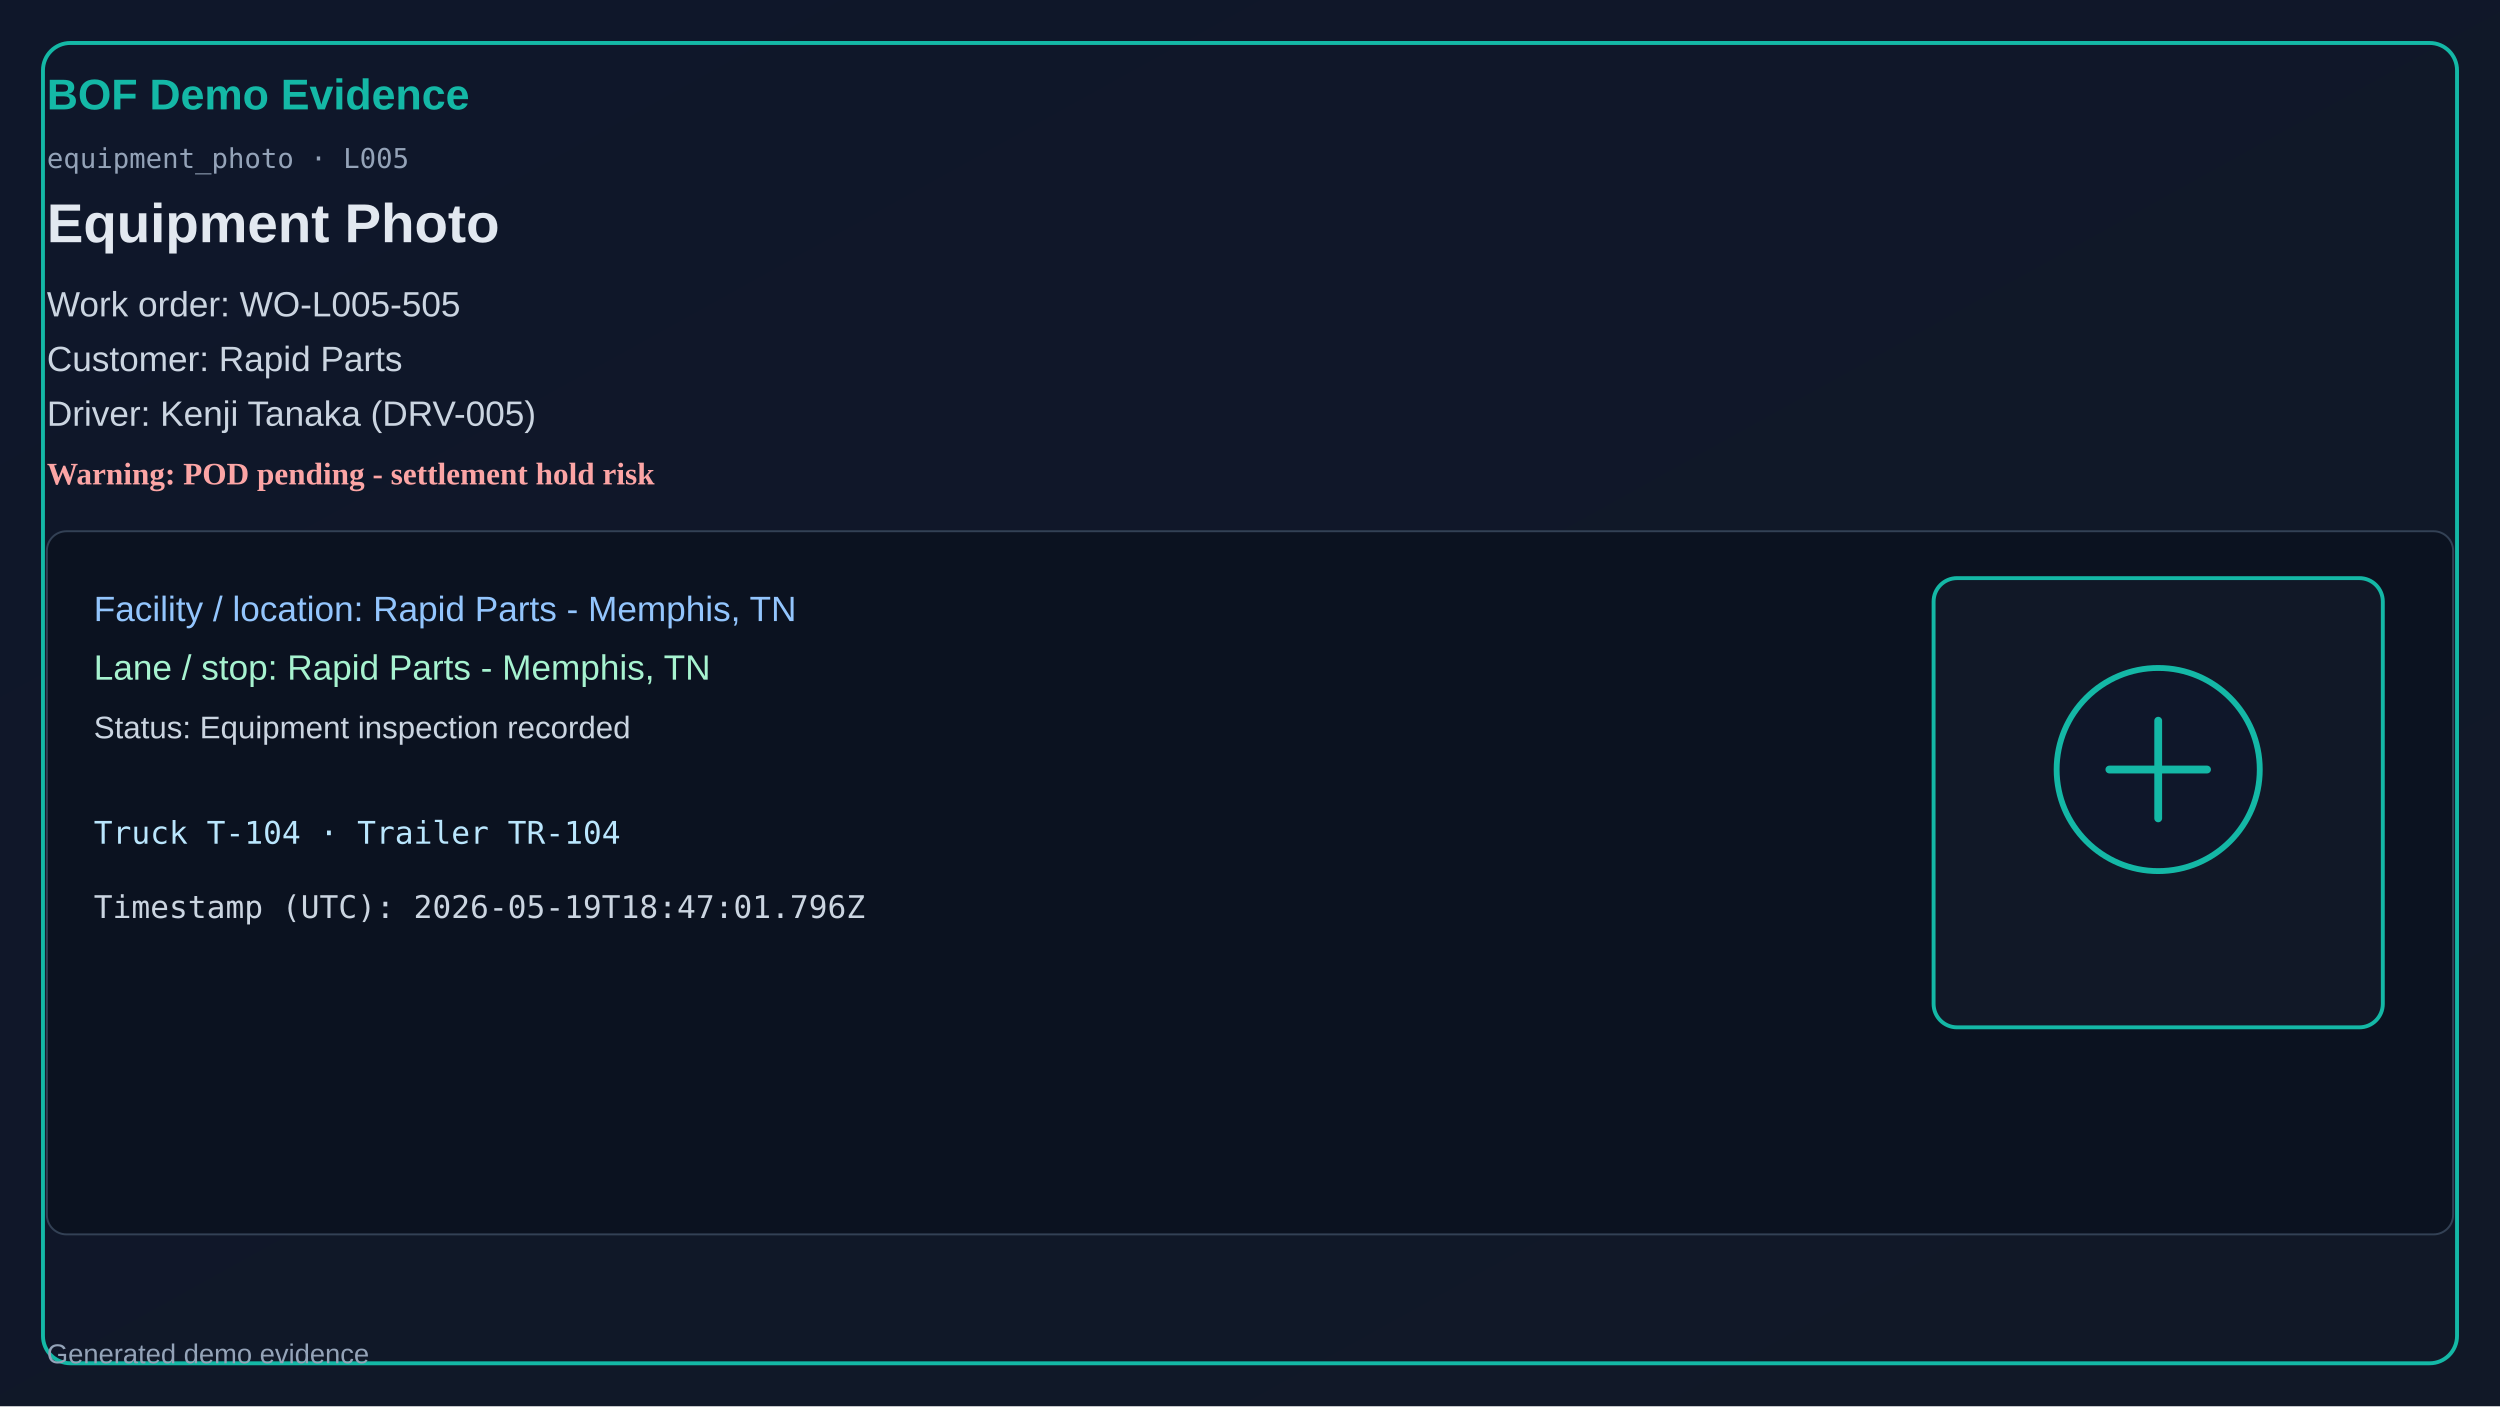
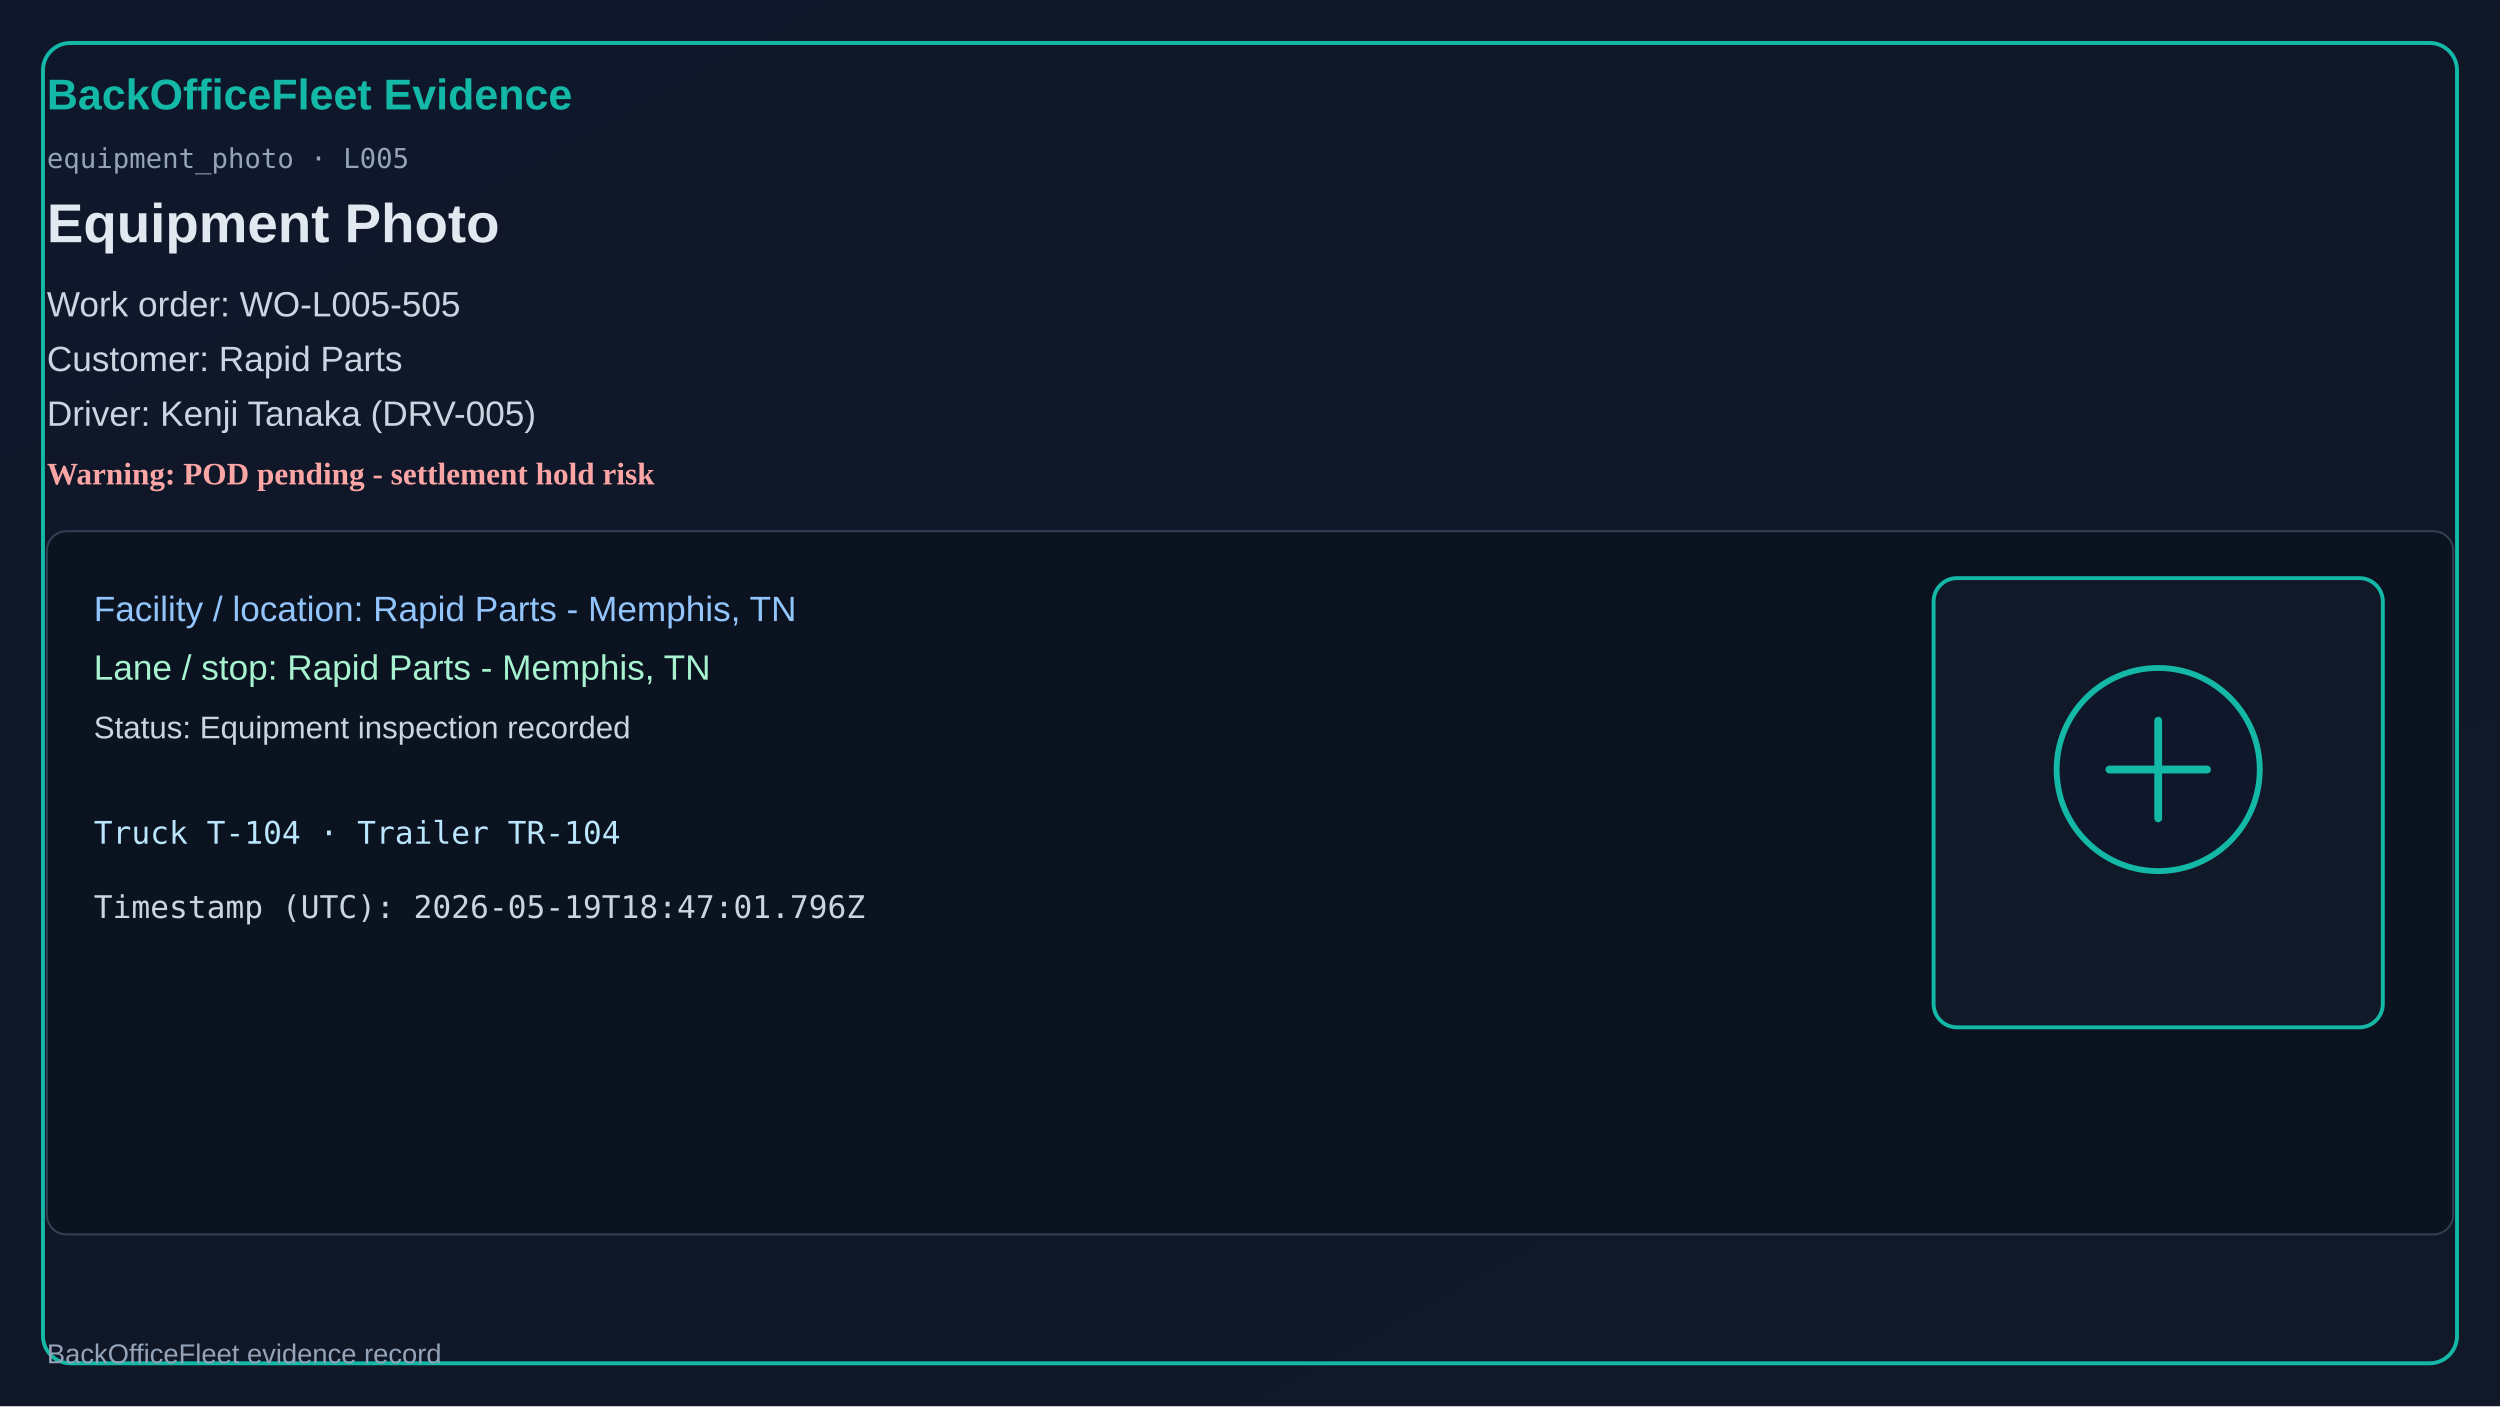
<svg xmlns="http://www.w3.org/2000/svg" width="1280" height="720" viewBox="0 0 1280 720">
  <defs>
    <linearGradient id="bg" x1="0" y1="0" x2="1" y2="1">
      <stop offset="0%" stop-color="#0f172a" />
      <stop offset="100%" stop-color="#111827" />
    </linearGradient>
  </defs>
  <rect x="0" y="0" width="1280" height="720" fill="url(#bg)" />
  <rect x="22" y="22" width="1236" height="676" rx="14" fill="none" stroke="#14b8a6" stroke-width="2" />
-   <text x="24" y="56" fill="#14b8a6" font-size="22" font-family="Segoe UI, Arial" font-weight="700">BOF Demo Evidence</text>
+   <text x="24" y="56" fill="#14b8a6" font-size="22" font-family="Segoe UI, Arial" font-weight="700">BackOfficeFleet Evidence</text>
  <text x="24" y="86" fill="#94a3b8" font-size="14" font-family="Consolas, monospace">equipment_photo · L005</text>
  <text x="24" y="124" fill="#e2e8f0" font-size="28" font-family="Segoe UI, Arial" font-weight="600">Equipment Photo</text>
  <text x="24" y="162" fill="#cbd5e1" font-size="18" font-family="Segoe UI, Arial">Work order: WO-L005-505</text>
  <text x="24" y="190" fill="#cbd5e1" font-size="18" font-family="Segoe UI, Arial">Customer: Rapid Parts</text>
  <text x="24" y="218" fill="#cbd5e1" font-size="18" font-family="Segoe UI, Arial">Driver: Kenji Tanaka (DRV-005)</text>
  <text x="24" y="248" fill="#fca5a5" font-size="16" font-weight="700">Warning: POD pending - settlement hold risk</text>
  <rect x="24" y="272" width="1232" height="360" rx="10" fill="#0b1220" stroke="#334155" />
  <text x="48" y="318" fill="#93c5fd" font-size="18" font-family="Segoe UI, Arial">Facility / location: Rapid Parts - Memphis, TN</text>
  <text x="48" y="348" fill="#a7f3d0" font-size="18" font-family="Segoe UI, Arial">Lane / stop: Rapid Parts - Memphis, TN</text>
  <text x="48" y="378" fill="#cbd5e1" font-size="16" font-family="Segoe UI, Arial">Status: Equipment inspection recorded</text>
  <text x="48" y="432" fill="#bae6fd" font-size="16" font-family="Consolas, monospace">Truck T-104 · Trailer TR-104</text>
  <text x="48" y="470" fill="#cbd5e1" font-size="16" font-family="Consolas, monospace">Timestamp (UTC): 2026-05-19T18:47:01.796Z</text>
  <rect x="990" y="296" width="230" height="230" rx="12" fill="#111827" stroke="#14b8a6" stroke-width="2" />
  <circle cx="1105" cy="394" r="52" fill="#0f172a" stroke="#14b8a6" stroke-width="3" />
  <path d="M1080 394h50M1105 369v50" stroke="#14b8a6" stroke-width="4" stroke-linecap="round" />
-   <text x="24" y="698" fill="#94a3b8" font-size="14" font-family="Segoe UI, Arial">Generated demo evidence</text>
+   <text x="24" y="698" fill="#94a3b8" font-size="14" font-family="Segoe UI, Arial">BackOfficeFleet evidence record</text>
</svg>
